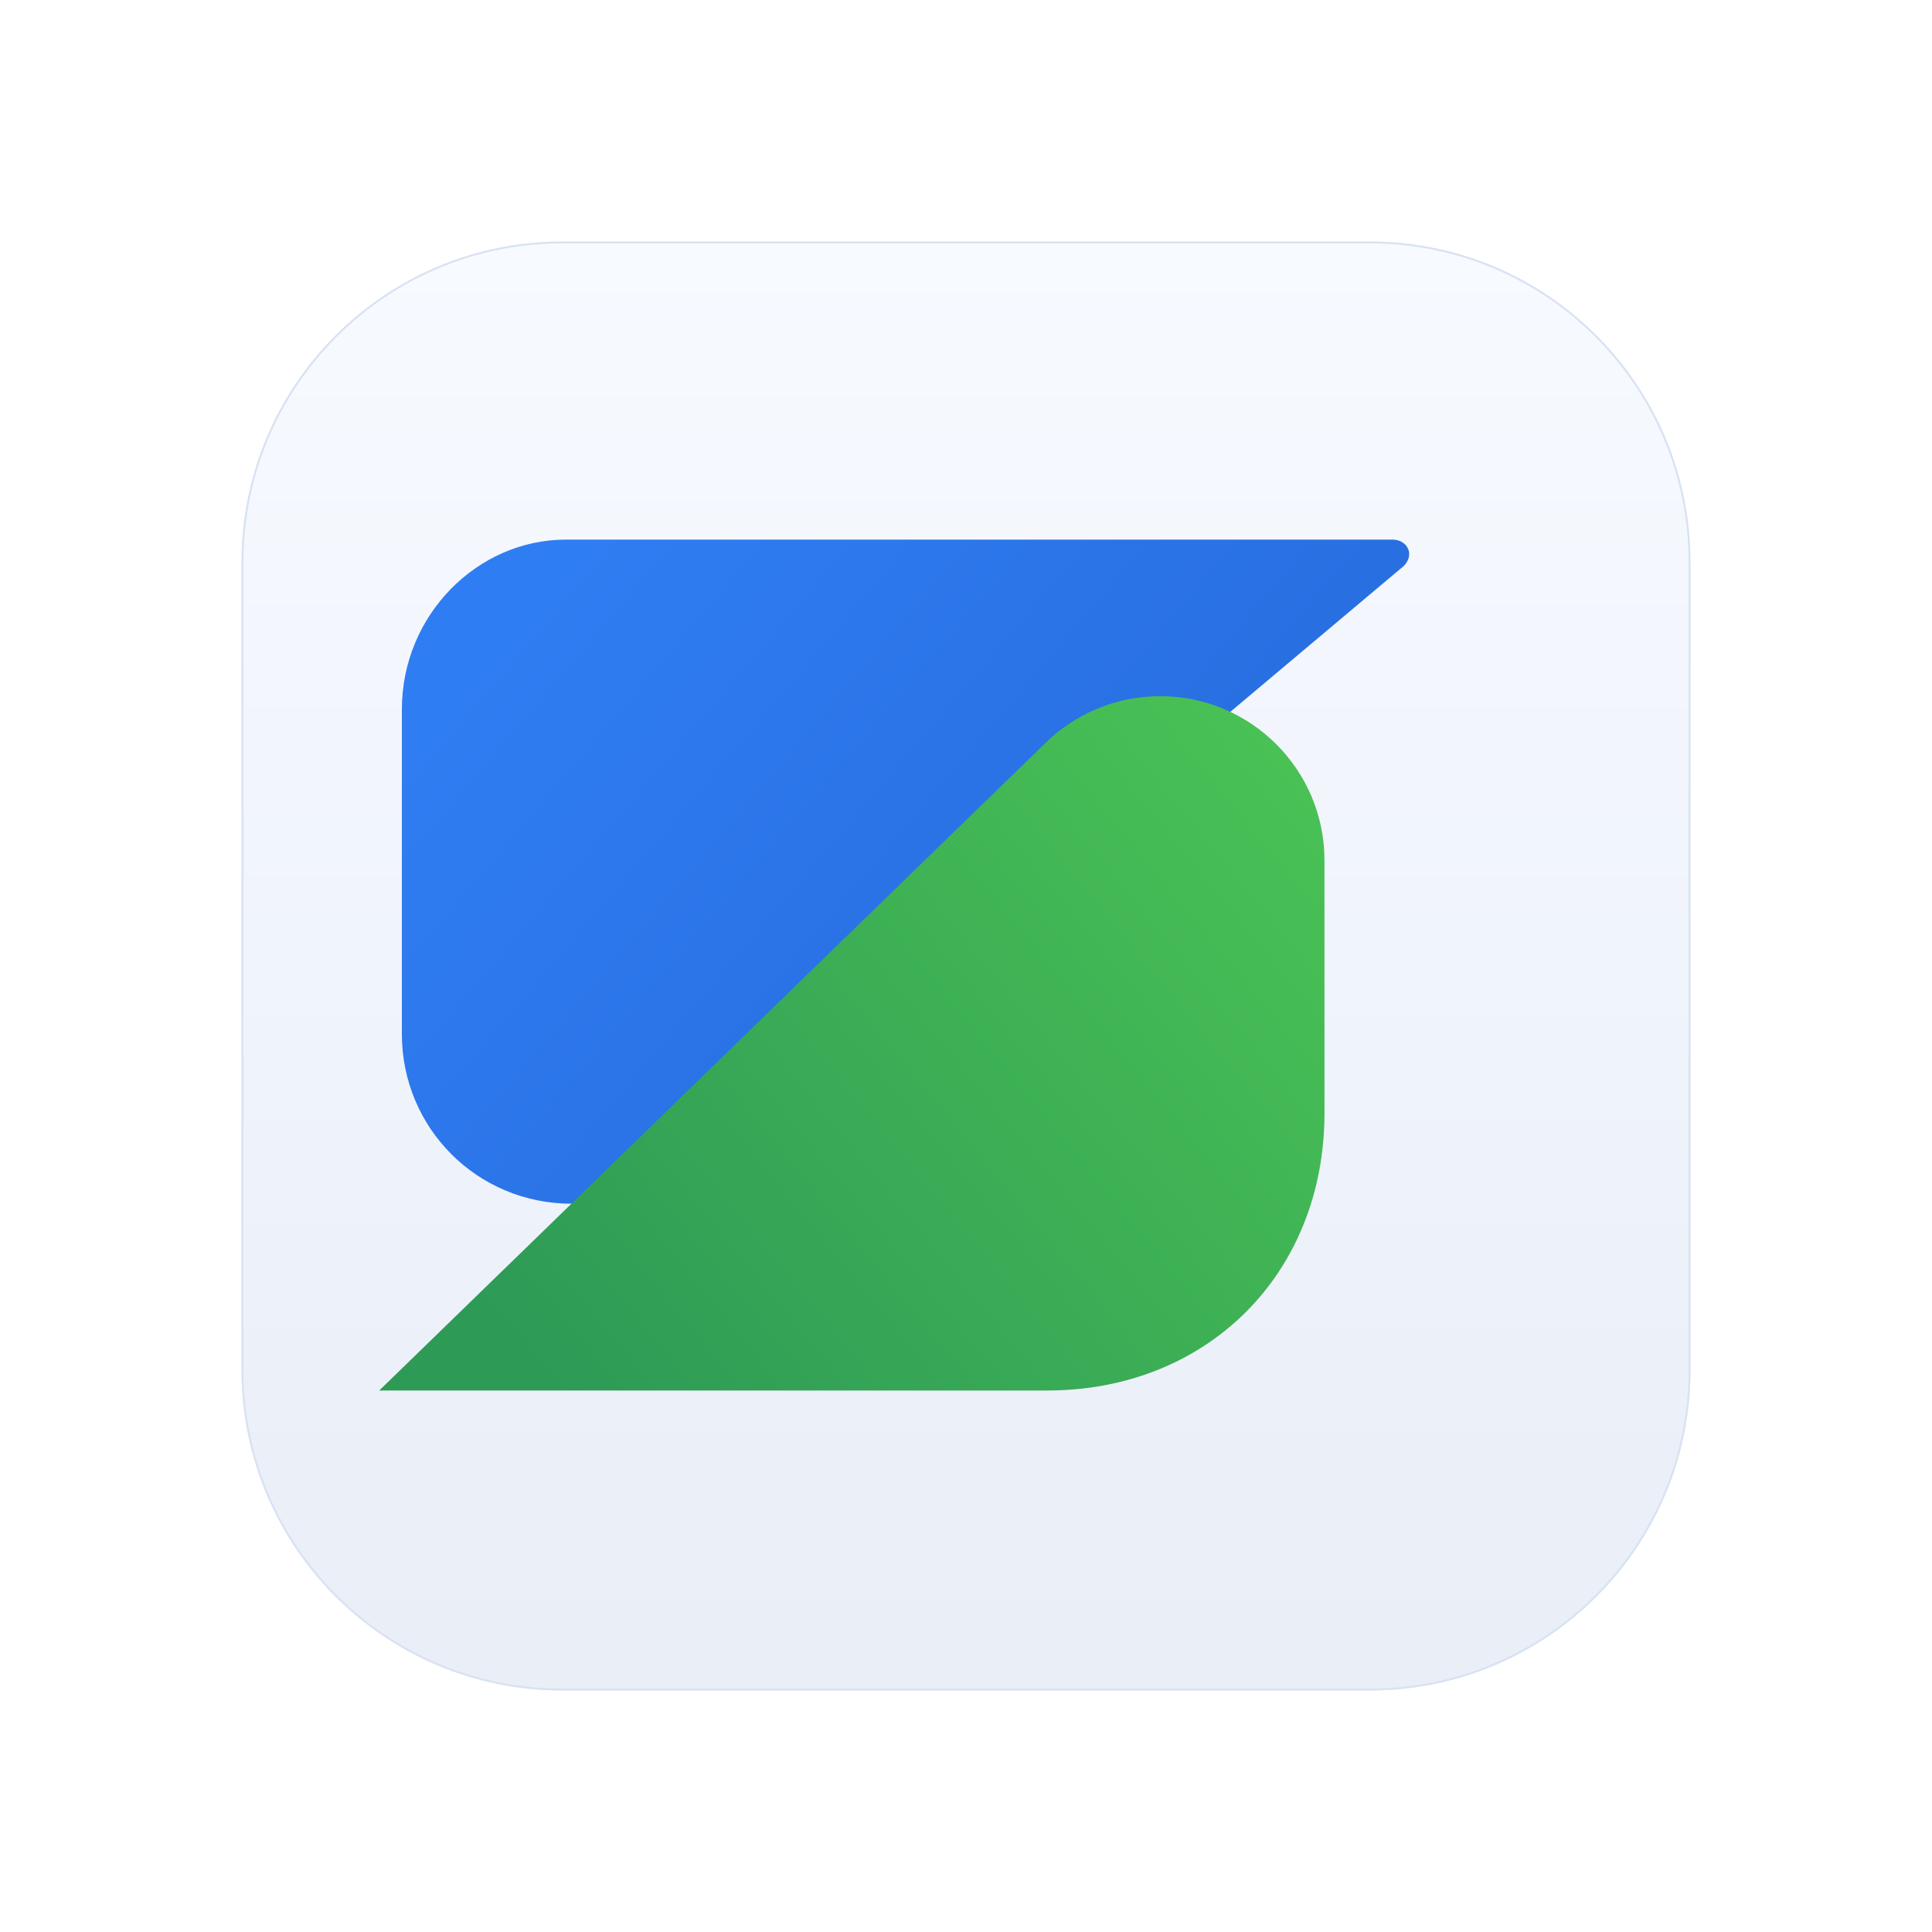
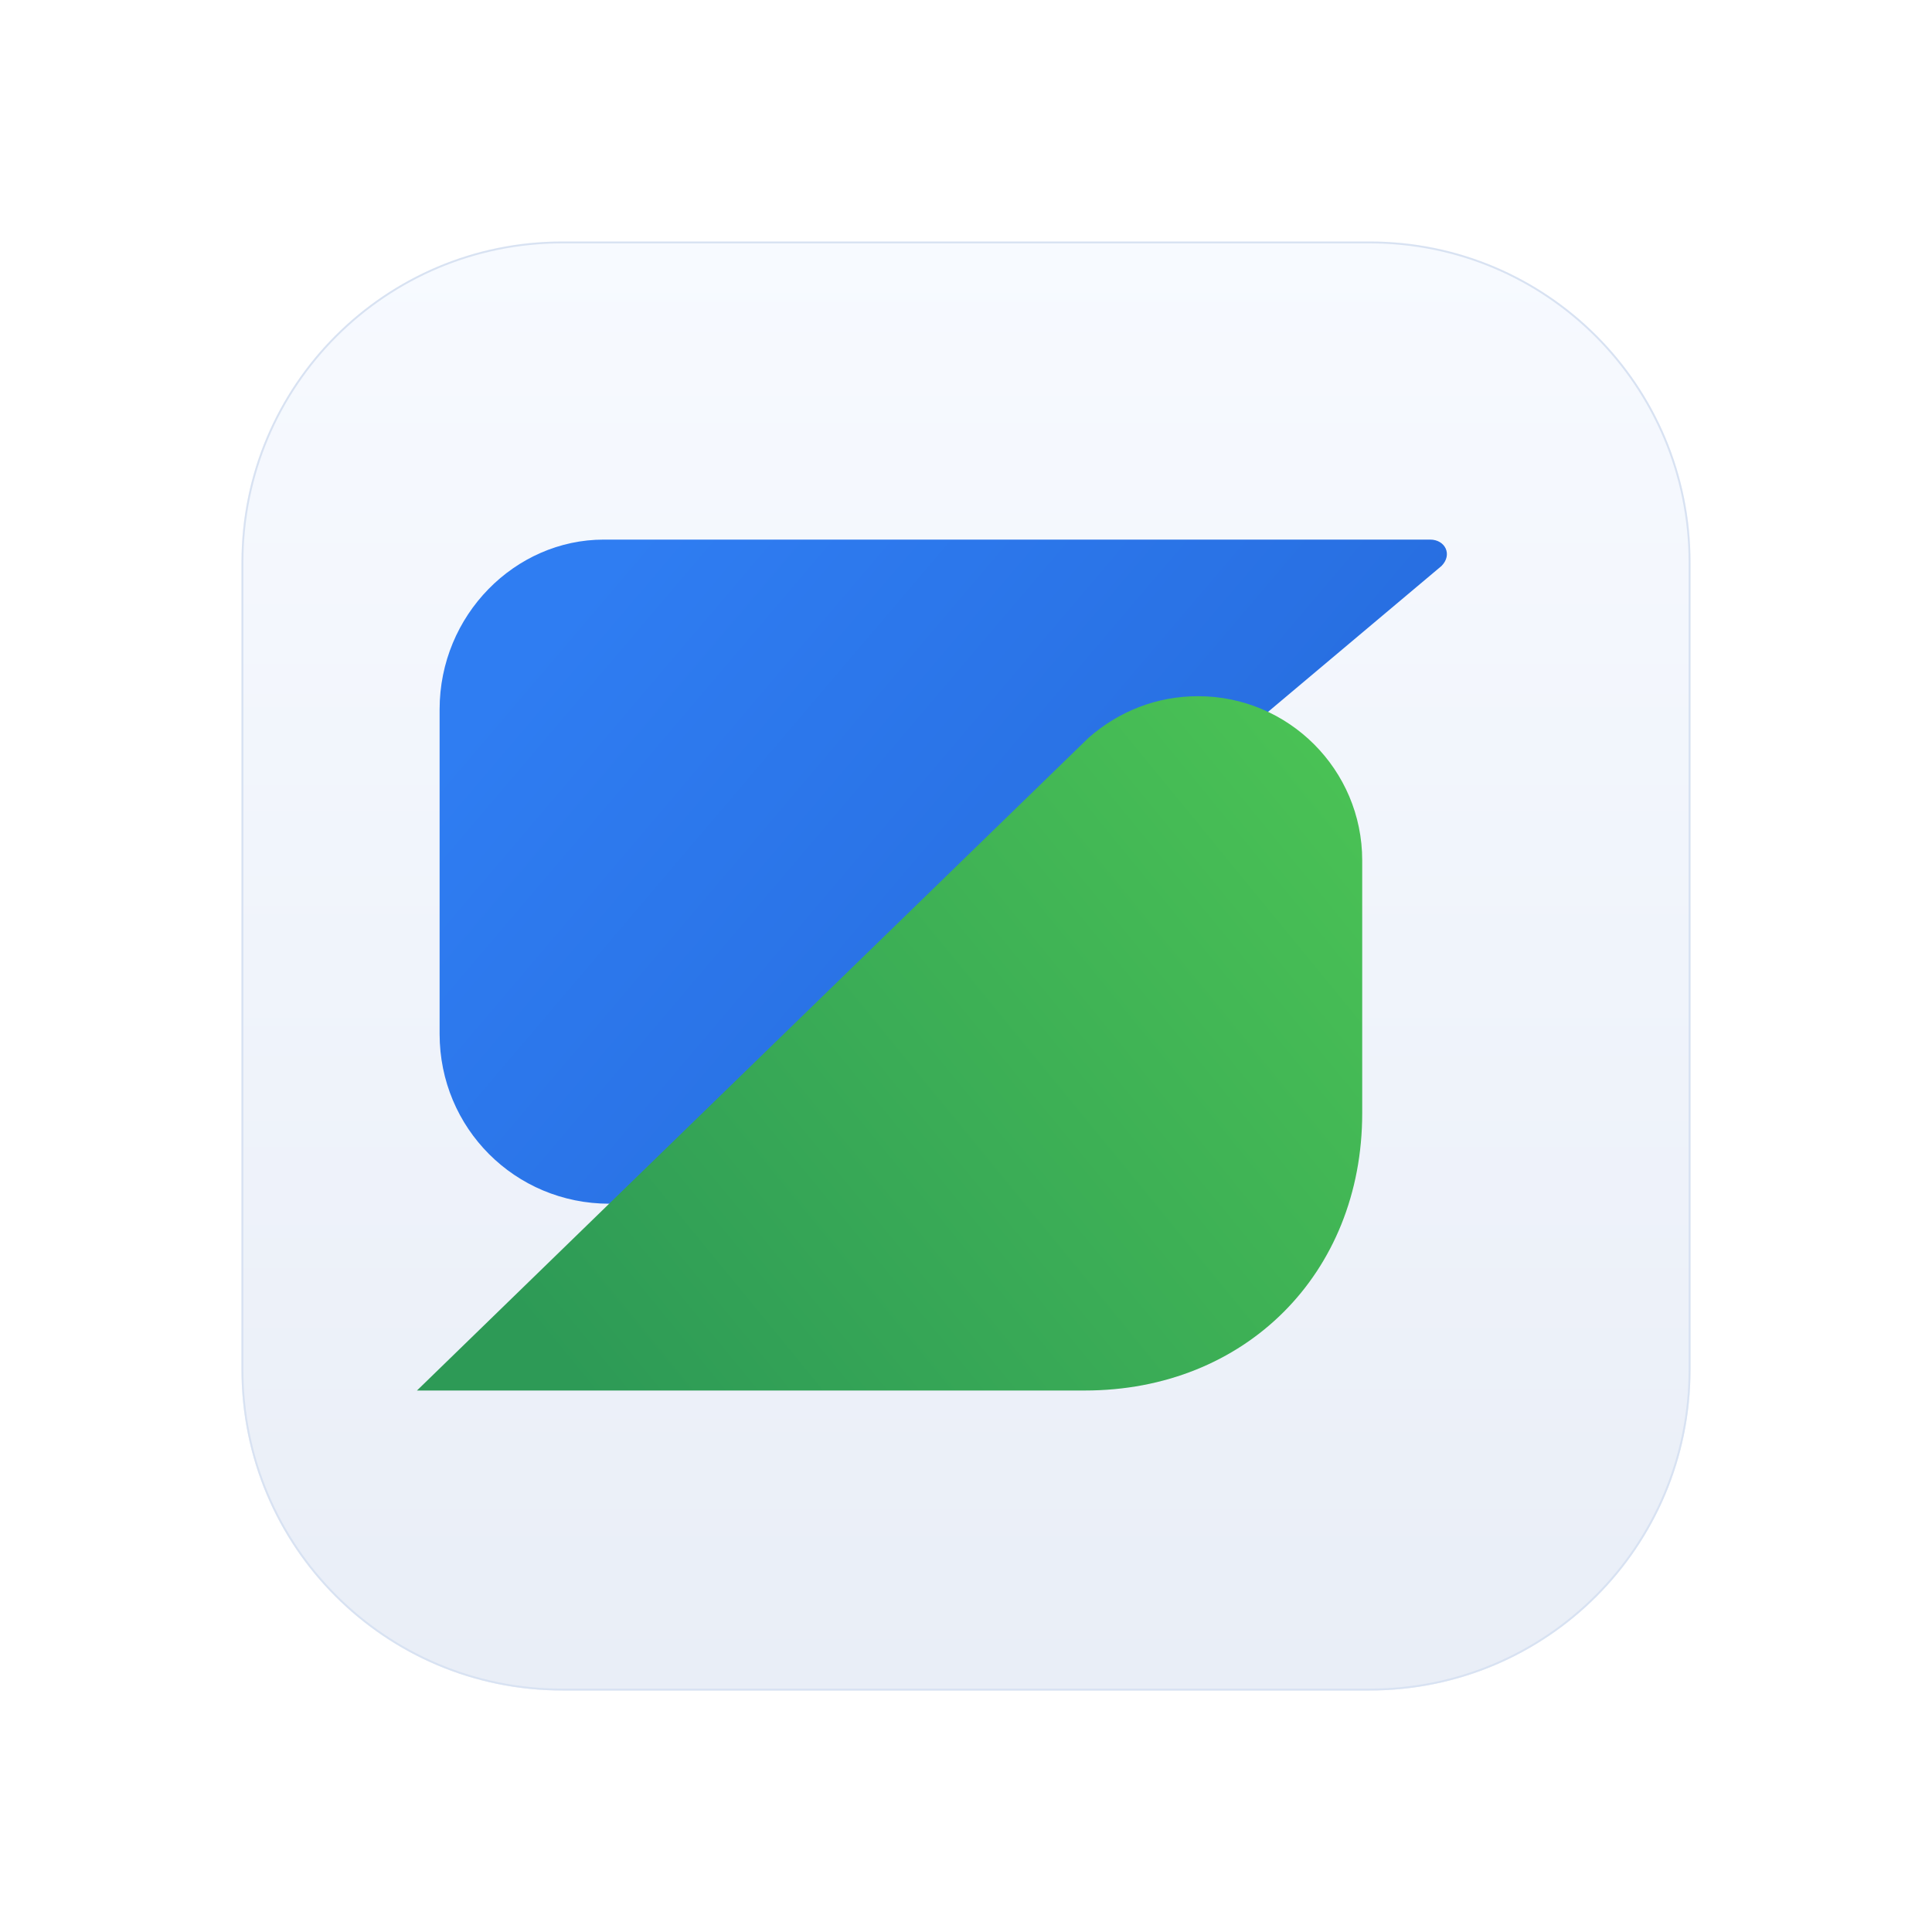
<svg xmlns="http://www.w3.org/2000/svg" viewBox="0 0 1024 1024" role="img" aria-labelledby="title desc">
  <defs>
    <linearGradient id="iconBg" x1="512" y1="128" x2="512" y2="896" gradientUnits="userSpaceOnUse">
      <stop offset="0" stop-color="#F7FAFF" />
      <stop offset="1" stop-color="#E9EEF7" />
    </linearGradient>
-     <linearGradient id="iconBlue" x1="300" y1="300" x2="700" y2="640" gradientUnits="userSpaceOnUse">
+     <linearGradient id="iconBlue" x1="320" y1="300" x2="720" y2="640" gradientUnits="userSpaceOnUse">
      <stop offset="0" stop-color="#2F7DF2" />
      <stop offset="1" stop-color="#2467D8" />
    </linearGradient>
-     <linearGradient id="iconGreen" x1="310" y1="764" x2="730" y2="420" gradientUnits="userSpaceOnUse">
+     <linearGradient id="iconGreen" x1="330" y1="764" x2="750" y2="420" gradientUnits="userSpaceOnUse">
      <stop offset="0" stop-color="#2D9A56" />
      <stop offset="1" stop-color="#4BC355" />
    </linearGradient>
  </defs>
  <rect x="128" y="128" width="768" height="768" rx="170" fill="url(#iconBg)" />
  <rect x="128.5" y="128.5" width="767" height="767" rx="169.5" fill="none" stroke="#D8E2F2" />
-   <path d="M300 286h438c8 0 12 8 6 14L373 612c-18 15-42 26-70 26-50 0-90-40-90-90V376c0-50 40-90 87-90Z" fill="url(#iconBlue)" />
-   <path d="M201 737h354c85 0 147-62 147-147V456c0-48-39-87-87-87-22 0-42 8-58 22L201 737Z" fill="url(#iconGreen)" />
+   <path d="M320 286h438c8 0 12 8 6 14L393 612c-18 15-42 26-70 26-50 0-90-40-90-90V376c0-50 40-90 87-90Z" fill="url(#iconBlue)" />
+   <path d="M221 737h354c85 0 147-62 147-147V456c0-48-39-87-87-87-22 0-42 8-58 22L221 737Z" fill="url(#iconGreen)" />
</svg>
